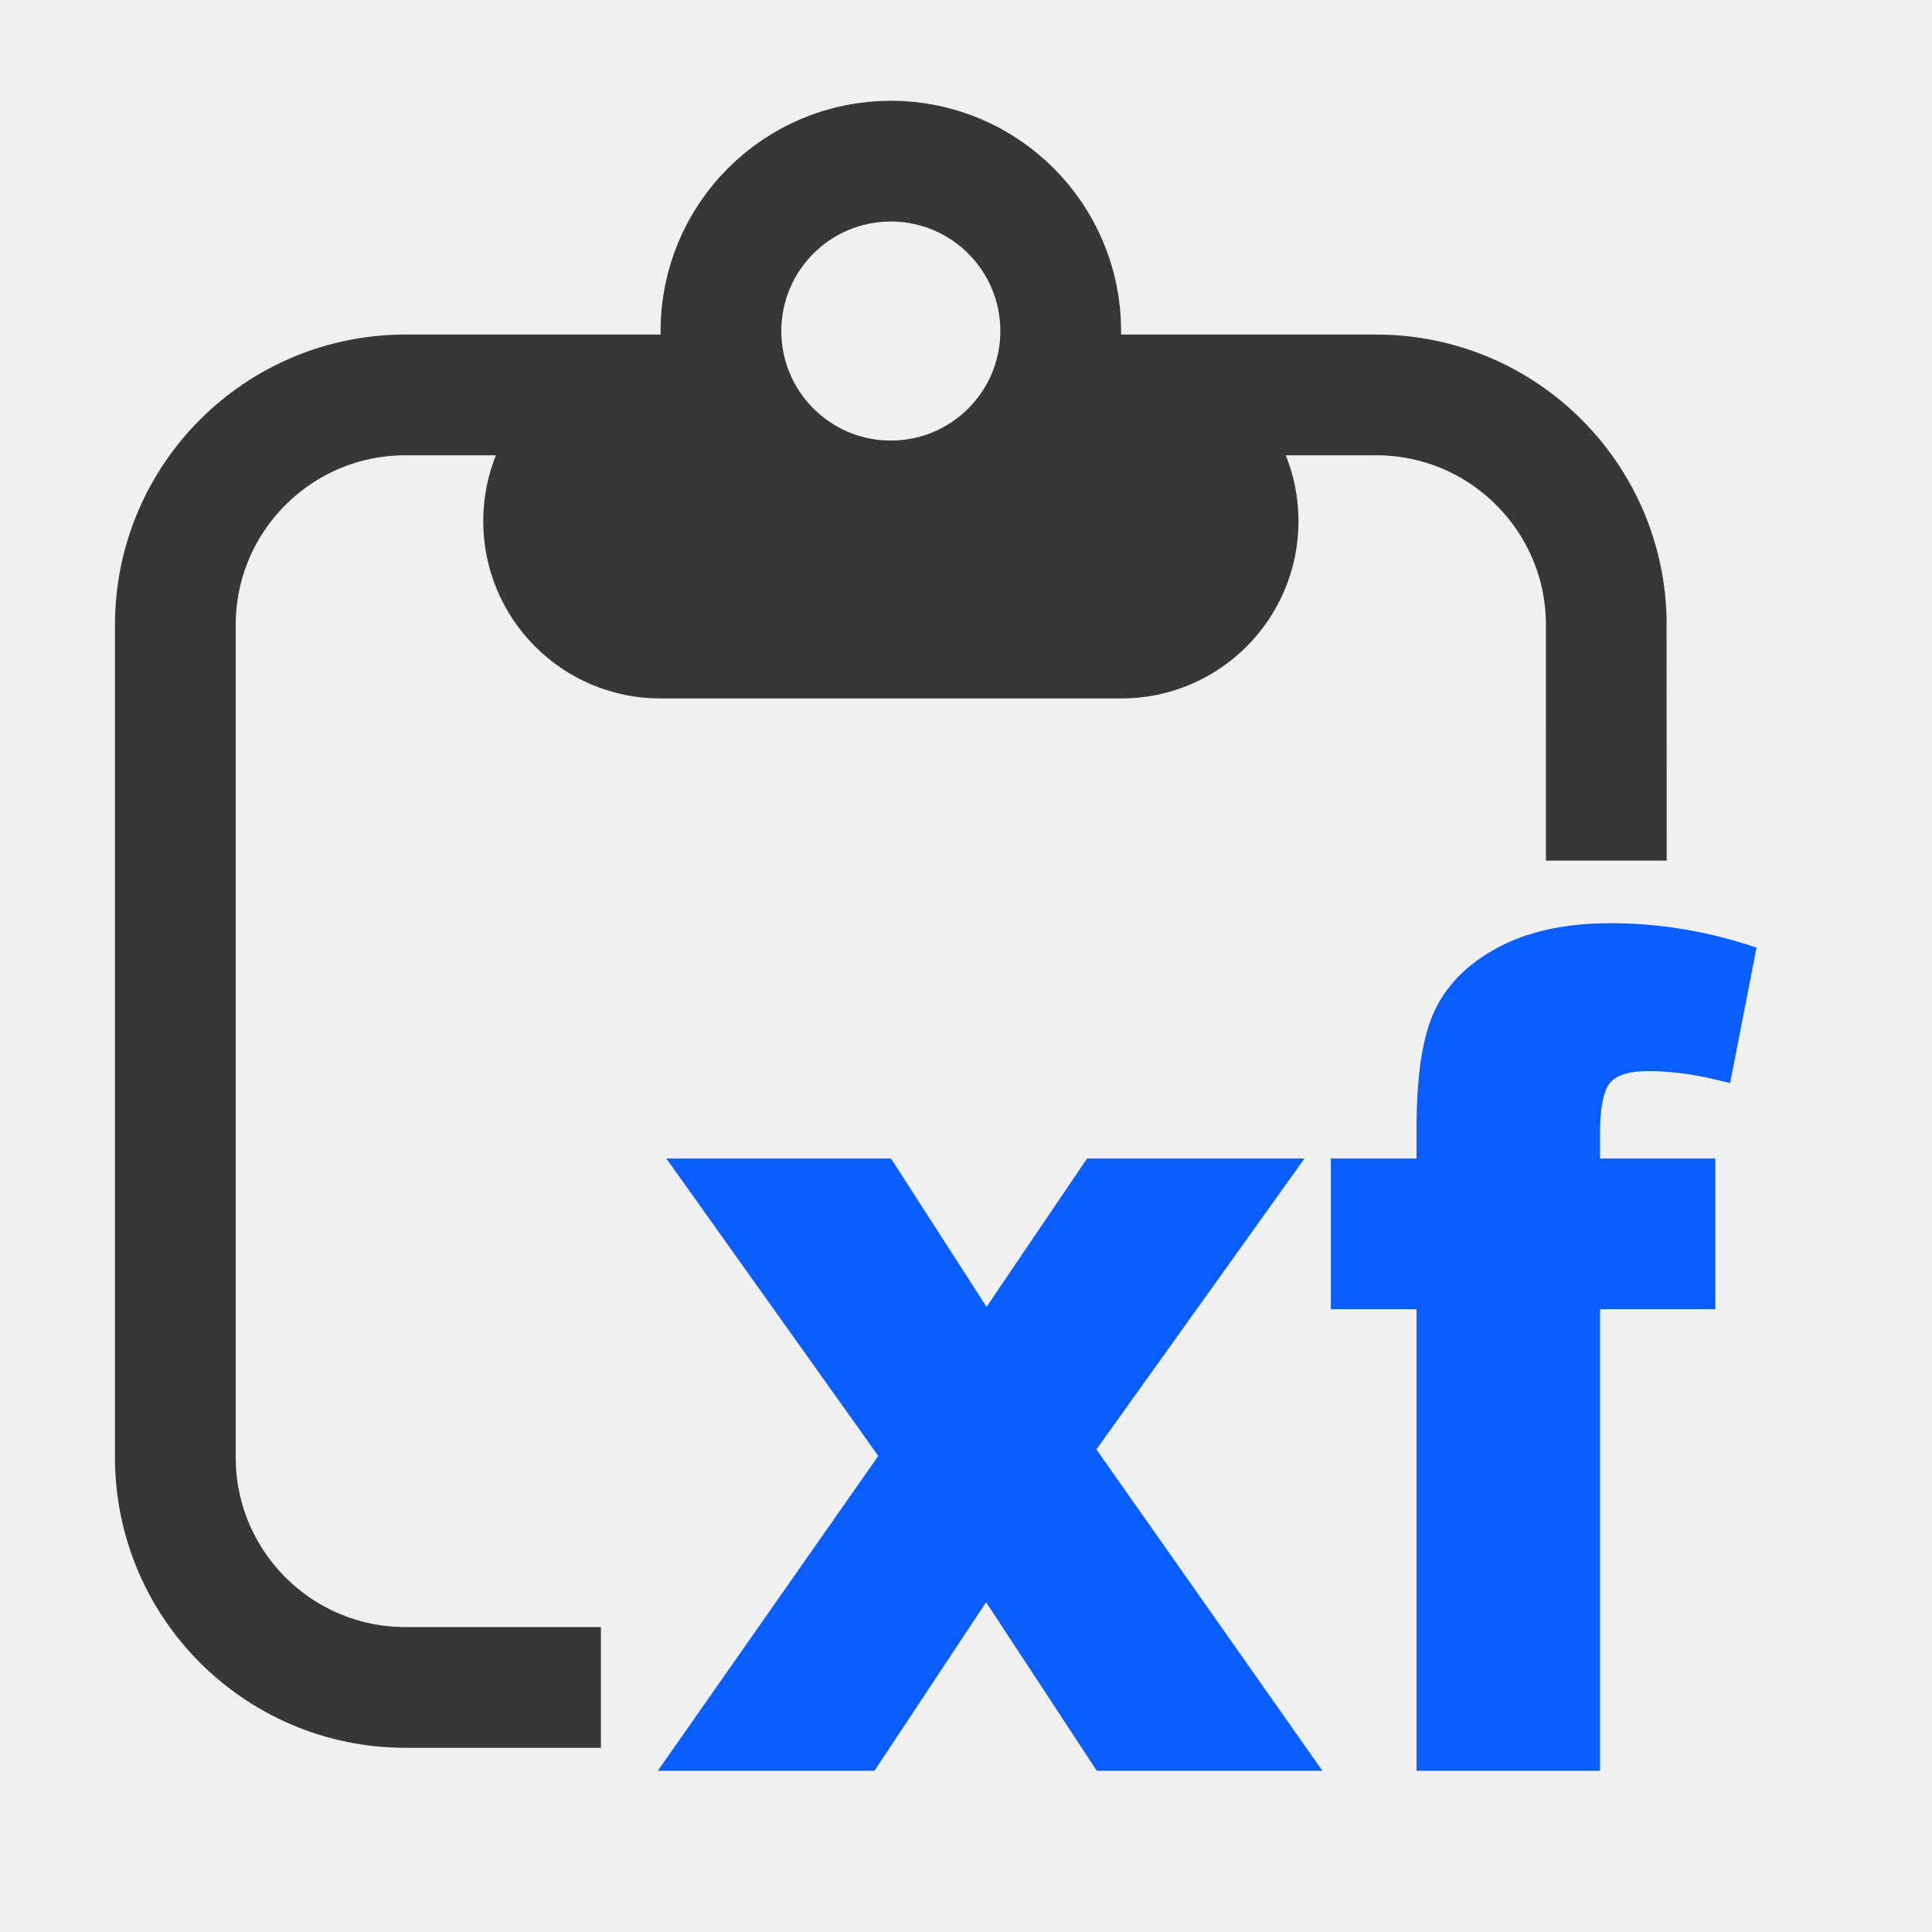
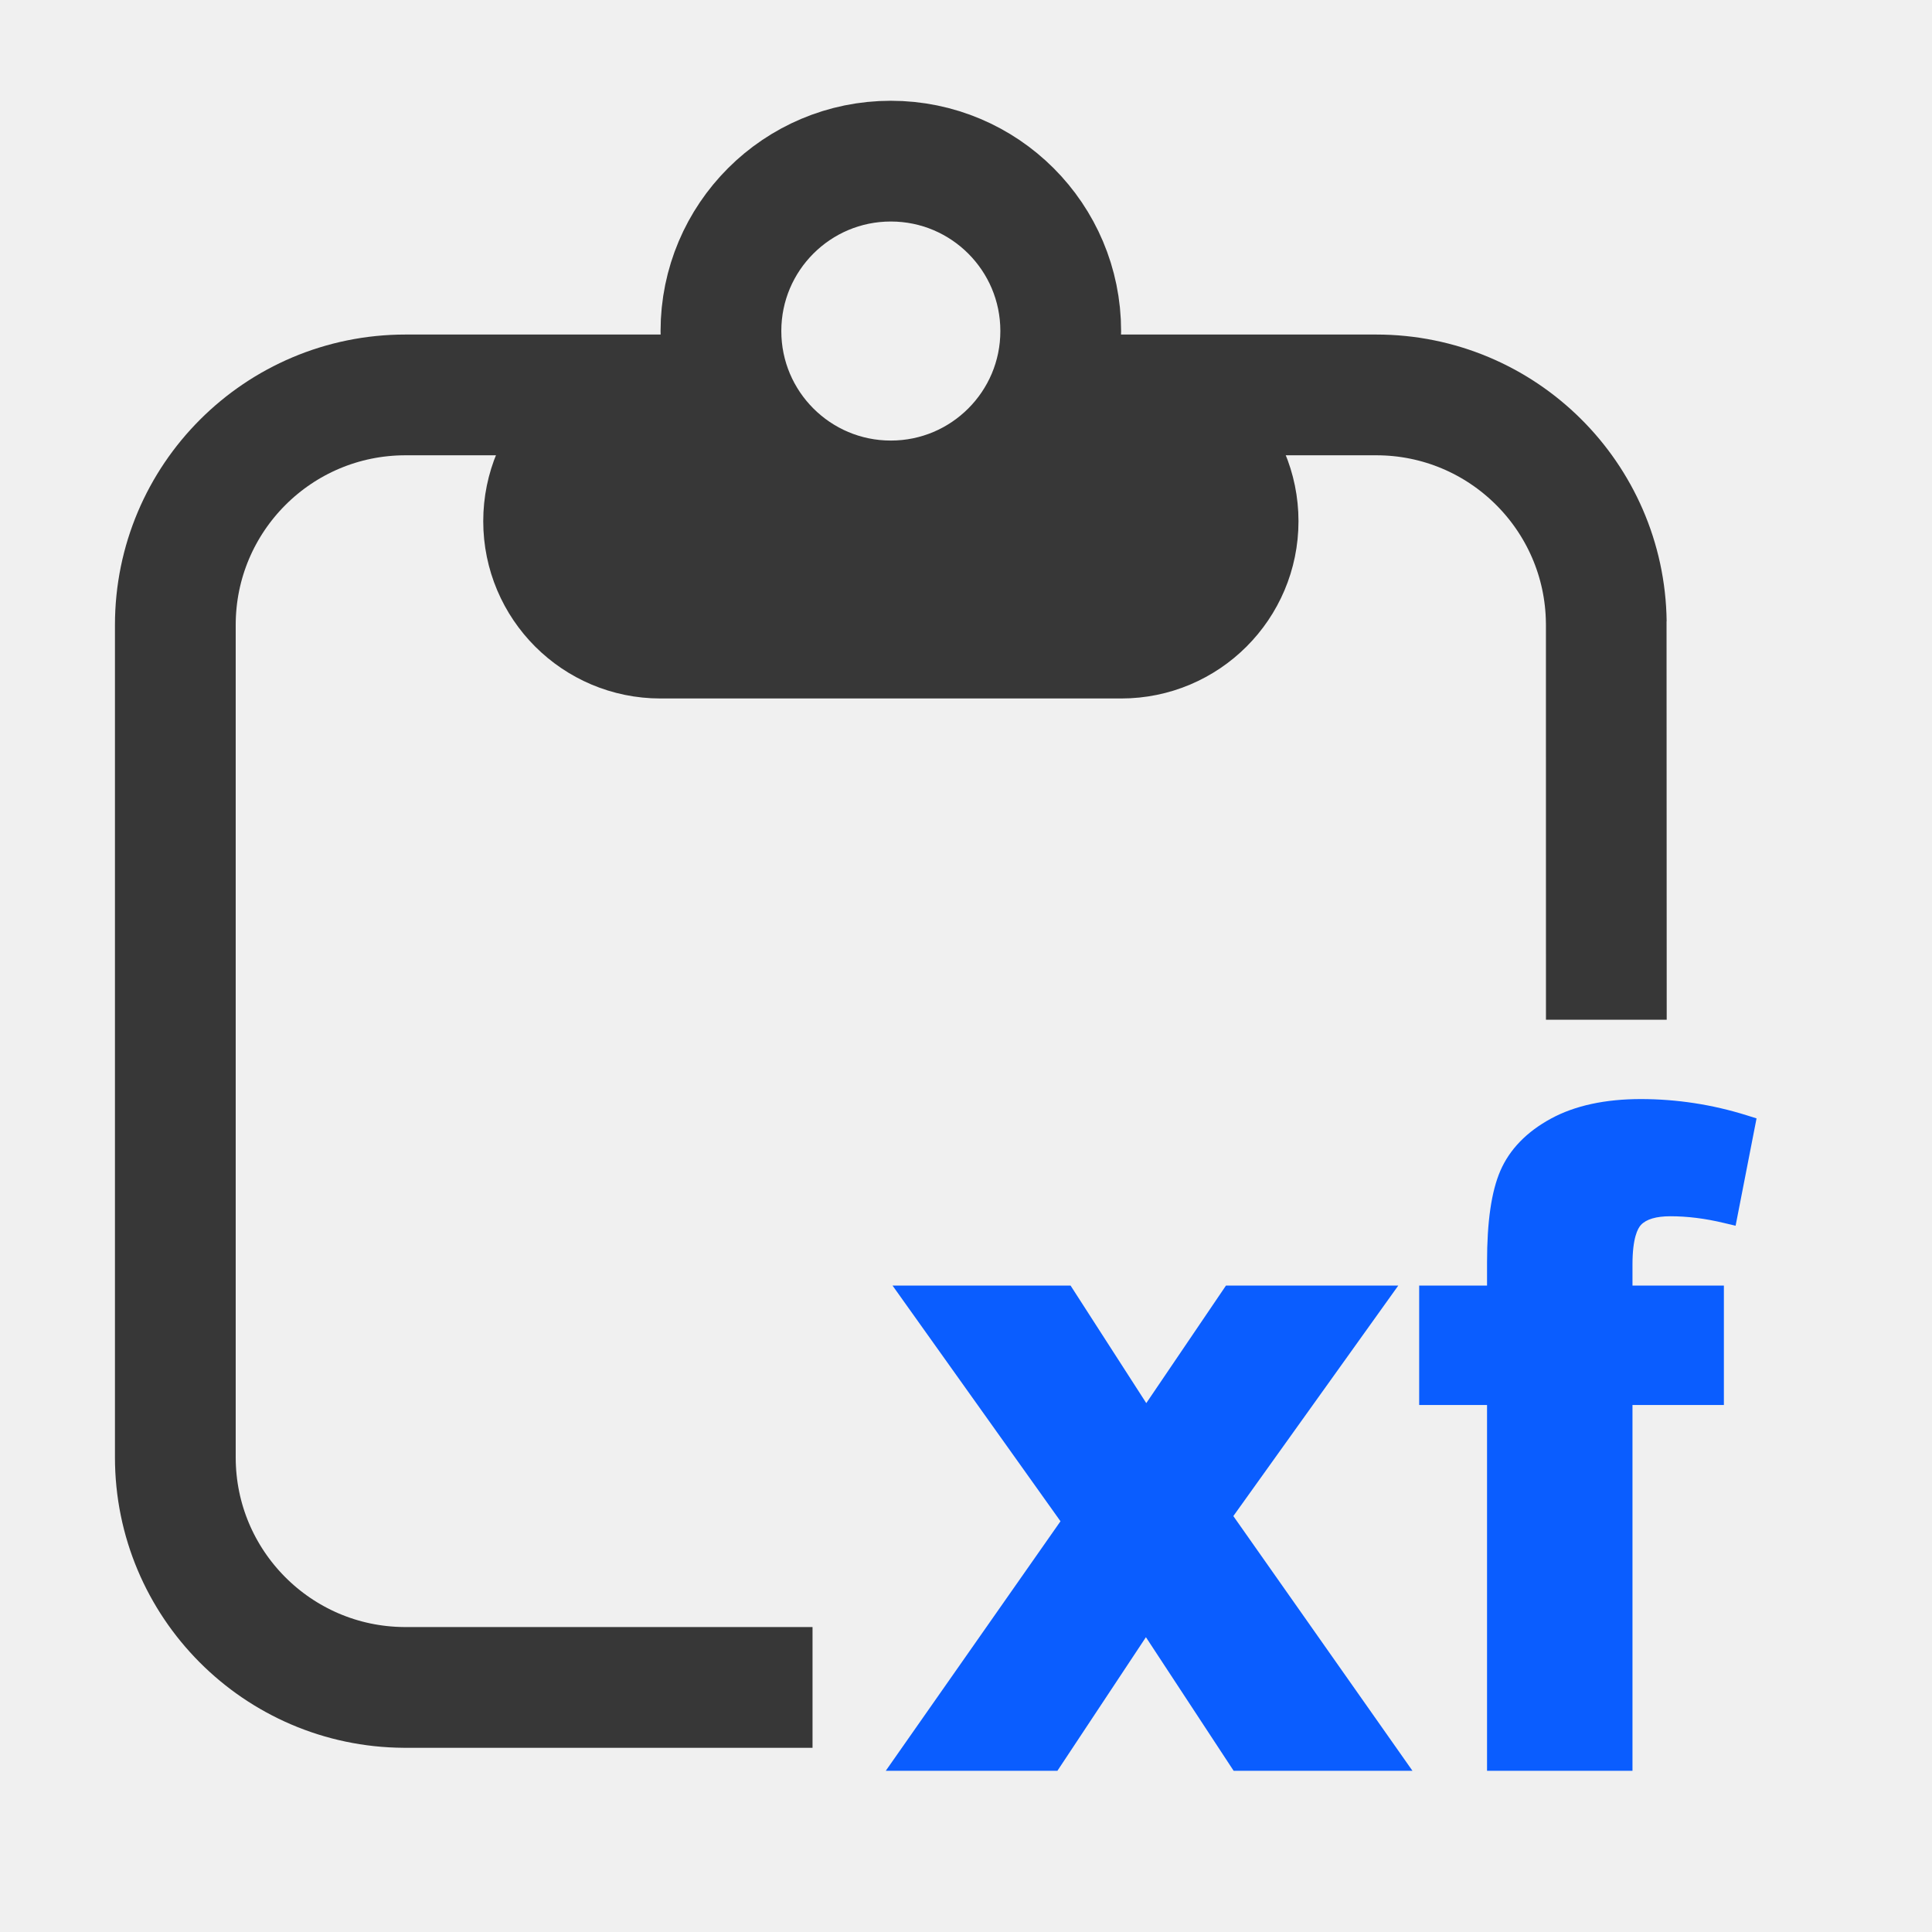
<svg xmlns="http://www.w3.org/2000/svg" width="32" height="32" viewBox="-1.565 -1.330 32 32" fill="none">
  <g id="Content_STROKE" clip-path="url(#clip0_0_4)">
-     <path id="Vector" d="M16.565 5.211H21.229C23.318 5.211 25.014 6.891 25.04 8.973C25.041 8.99 25.041 12.907 25.041 12.924" stroke="#373737" stroke-width="2" stroke-miterlimit="10" />
-     <path id="Vector_2" d="M8.388 26.619C8.38 26.619 5.134 26.619 5.126 26.619C3.033 26.606 1.339 24.905 1.339 22.808V9.022C1.339 6.917 3.046 5.211 5.151 5.211H9.908" stroke="#373737" stroke-width="2" stroke-miterlimit="10" />
+     <path id="Vector" d="M16.565 5.211H21.23C23.318 5.211 25.014 6.891 25.04 8.973C25.041 8.99 25.041 15.543 25.041 15.56" stroke="#373737" stroke-width="2" stroke-miterlimit="10" />
+     <path id="Vector_2" d="M11.893 26.619C11.884 26.619 5.134 26.619 5.126 26.619C3.033 26.606 1.339 24.905 1.339 22.808V9.022C1.339 6.917 3.046 5.211 5.151 5.211H9.908" stroke="#373737" stroke-width="2" stroke-miterlimit="10" />
    <path id="Vector_3" d="M17.006 9.239H9.375C8.305 9.239 7.439 8.372 7.439 7.303C7.439 6.233 8.305 5.367 9.375 5.367C9.375 5.367 9.441 5.367 10.259 5.367C10.259 8.541 16.039 8.519 16.039 5.367C16.696 5.367 17.006 5.367 17.006 5.367C18.075 5.367 18.942 6.233 18.942 7.303C18.942 8.372 18.075 9.239 17.006 9.239Z" fill="#373737" stroke="#373737" stroke-width="2" stroke-miterlimit="10" />
    <path id="Vector_4" d="M13.19 6.967C14.744 6.967 16.004 5.707 16.004 4.153C16.004 2.599 14.744 1.339 13.19 1.339C11.636 1.339 10.376 2.599 10.376 4.153C10.376 5.707 11.636 6.967 13.19 6.967Z" stroke="#373737" stroke-width="2" stroke-miterlimit="10" />
    <g id="Group">
-       <path id="Vector_5" d="M16.601 28L14.768 25.208L12.918 28H9.33L12.982 22.785L9.472 17.859H13.193L14.775 20.316L16.44 17.859H20.041L16.595 22.677L20.338 28H16.601Z" fill="#0A5DFF" />
-       <path id="Vector_6" d="M27.091 16.609L26.846 16.55C26.459 16.457 26.082 16.411 25.729 16.411C25.432 16.411 25.224 16.472 25.113 16.592C25.046 16.663 24.937 16.864 24.937 17.421V17.859H26.846V20.355H24.937V28H21.897V20.355H20.478V17.859H21.897V17.376C21.897 16.52 21.987 15.895 22.174 15.462C22.368 15.012 22.726 14.644 23.237 14.368C23.735 14.098 24.366 13.961 25.112 13.961C25.859 13.961 26.602 14.075 27.32 14.299L27.529 14.364L27.091 16.609Z" fill="#0A5DFF" />
+       <path id="Vector_5" d="M18.868 28L17.415 25.787L15.949 28H13.106L16 23.867L13.218 19.963H16.167L17.421 21.91L18.741 19.963H21.595L18.863 23.781L21.83 28H18.868Z" fill="#0A5DFF" />
+       <path id="Vector_6" d="M27.182 18.972L26.988 18.926C26.681 18.852 26.383 18.815 26.102 18.815C25.867 18.815 25.702 18.864 25.614 18.959C25.561 19.016 25.474 19.174 25.474 19.616V19.963H26.988V21.941H25.474V28H23.065V21.941H21.941V19.963H23.065V19.58C23.065 18.902 23.137 18.407 23.285 18.063C23.439 17.707 23.722 17.415 24.127 17.196C24.522 16.982 25.022 16.874 25.613 16.874C26.205 16.874 26.794 16.964 27.363 17.142L27.529 17.194L27.182 18.972Z" fill="#0A5DFF" />
    </g>
  </g>
  <defs>
    <clipPath id="clip0_0_4">
      <rect width="27.529" height="28" fill="white" />
    </clipPath>
  </defs>
</svg>
